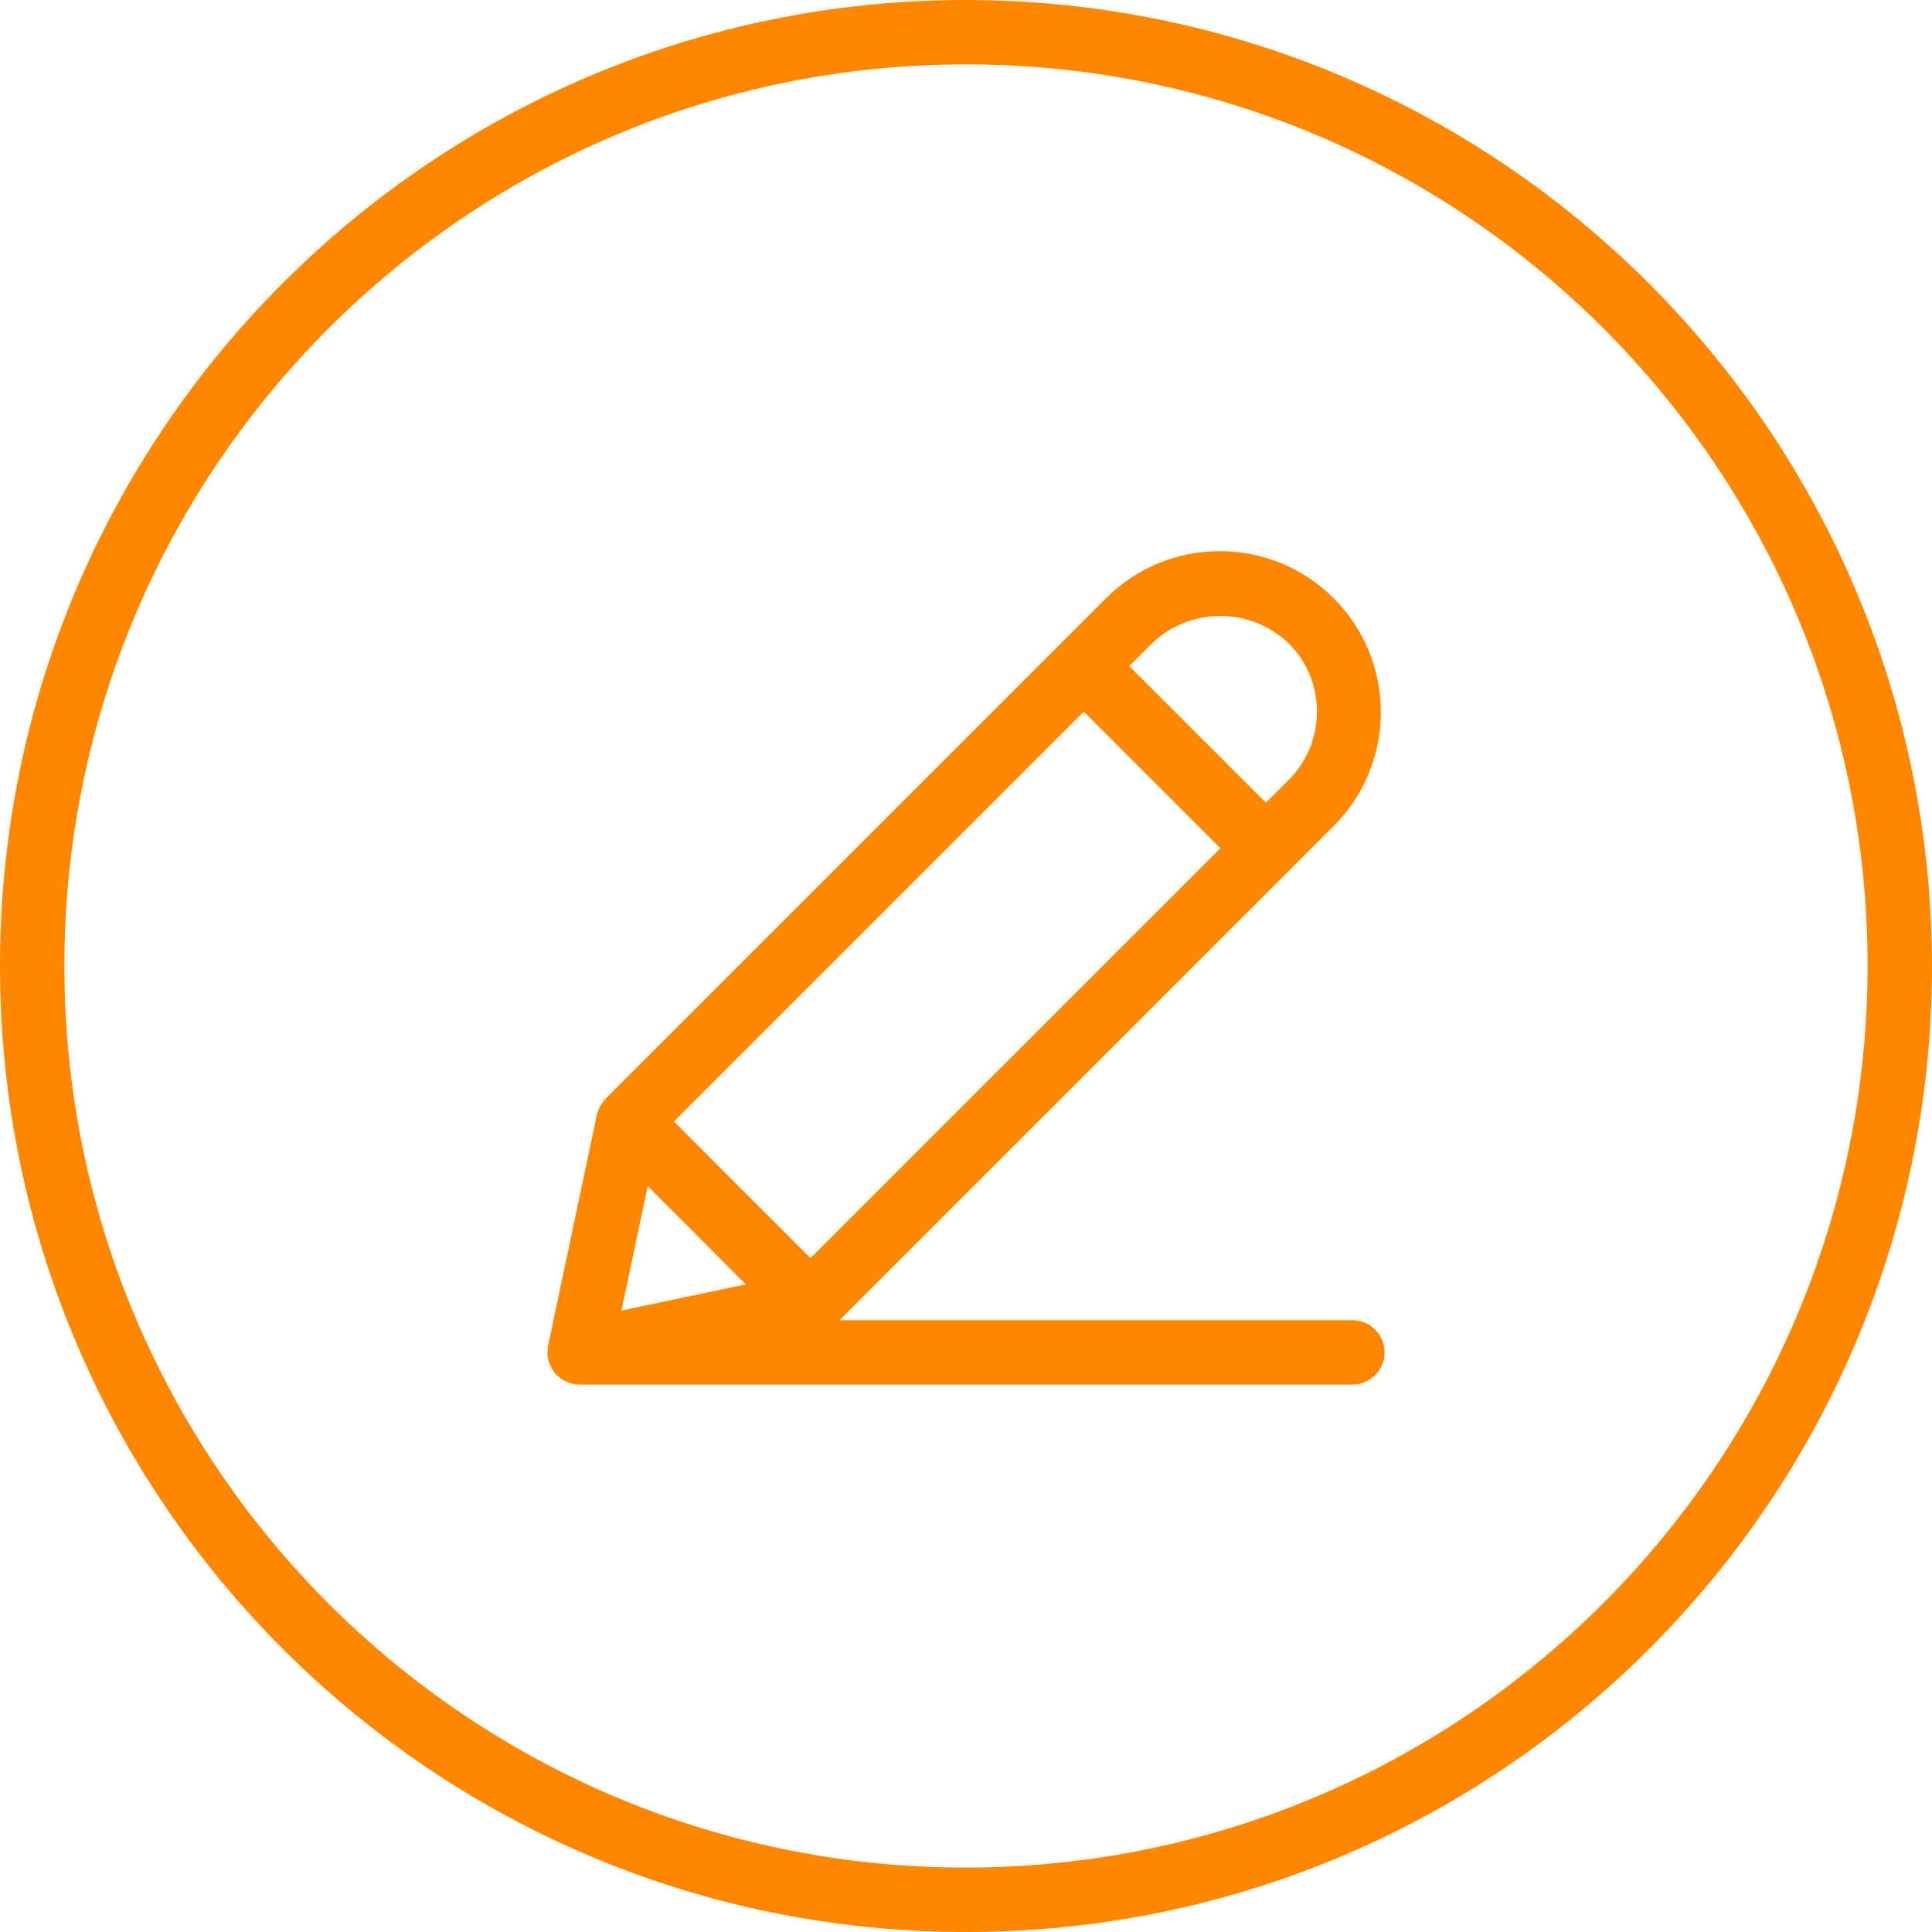
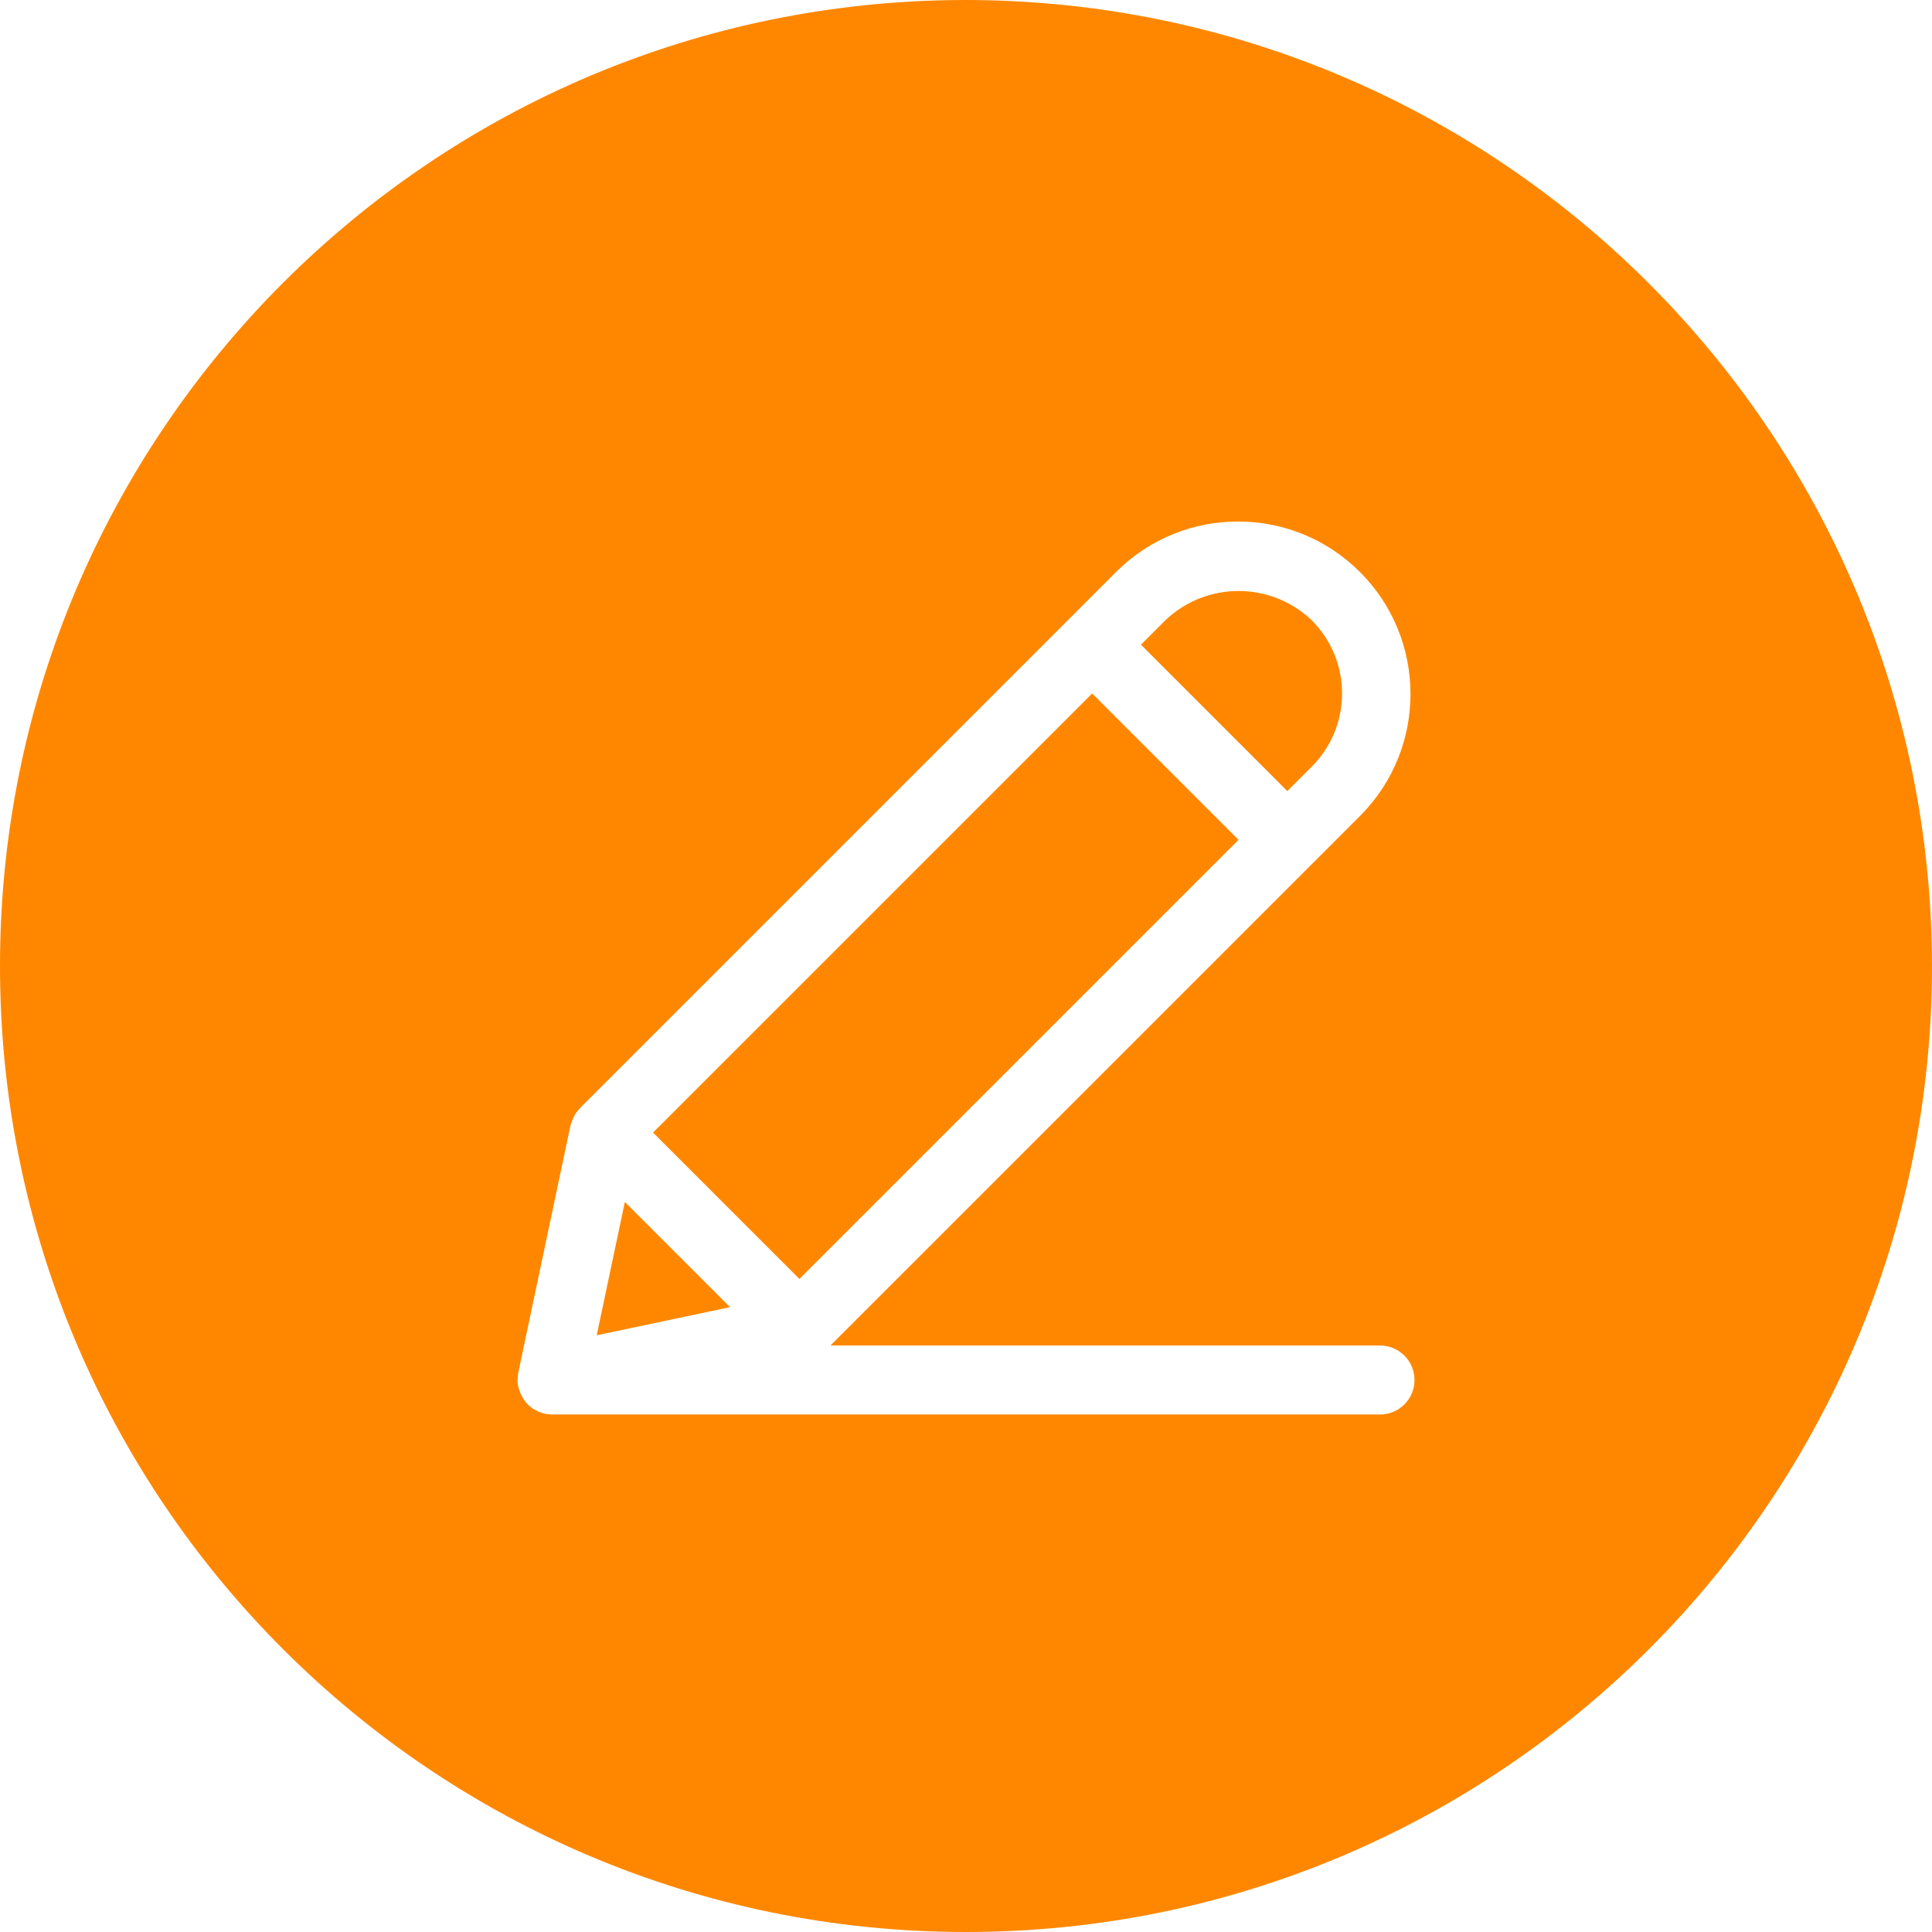
- <svg xmlns="http://www.w3.org/2000/svg" version="1.1" width="512" height="512" x="0" y="0" viewBox="0 0 480 480" style="enable-background:new 0 0 512 512" xml:space="preserve" class="">
+ <svg xmlns="http://www.w3.org/2000/svg" version="1.1" width="512" height="512" x="0" y="0" viewBox="0 0 448 448" style="enable-background:new 0 0 512 512" xml:space="preserve" class="">
  <g>
-     <path d="m240 0c-132.547 0-240 107.453-240 240s107.453 240 240 240 240-107.453 240-240c-.148-132.484-107.516-239.852-240-240zm0 464c-123.711 0-224-100.289-224-224s100.289-224 224-224 224 100.289 224 224c-.141 123.652-100.348 223.859-224 224zm0 0" fill="#ff8700" data-original="#000000" style="" class="" />
-     <path d="m336 328h-127.434l111.602-111.602 11.312-11.309c15.504-15.641 15.449-40.875-.125-56.445-15.57-15.574-40.805-15.629-56.445-.125l-11.309 11.312-113.137 113.137-.074.094c-.641.68-1.16 1.465-1.535 2.32-.094.227-.16.441-.238.664-.129.301-.238.609-.328.922l-12.121 57.375c-.078.453-.113.91-.113 1.367 0 .105-.055.184-.055.289v.121c.023.926.207 1.84.543 2.703.082.199.16.383.258.574.367.828.879 1.586 1.504 2.242 1.508 1.516 3.559 2.367 5.695 2.359h192c4.418 0 8-3.582 8-8s-3.582-8-8-8zm-150.719-8.895-30.883 6.496 6.531-30.914 12.191 12.191zm100.941-159.273c9.504-9.055 24.441-9.055 33.945 0 9.375 9.371 9.375 24.57 0 33.945l-5.664 5.656-33.938-33.938zm-16.965 16.969 16.965 16.969 16.977 16.973-101.832 101.824-16.969-16.965-16.965-16.977zm0 0" fill="#ff8700" data-original="#000000" style="" class="" />
+     <path d="m270.223 177.777-16.965-16.969-101.824 101.816 16.965 16.977 16.969 16.965 101.824-101.824zm0 0" fill="#ff8700" data-original="#000000" style="" class="" />
+     <path d="m224 0c-123.711 0-224 100.289-224 224s100.289 224 224 224 224-100.289 224-224c-.141-123.652-100.348-223.859-224-224zm96 328h-192c-2.137-.012-4.176-.875-5.672-2.398-.625-.656-1.133-1.414-1.504-2.242-.098-.191-.176-.375-.258-.574-.34-.852-.531-1.75-.566-2.664v-.121c0-.105.055-.184.055-.289 0-.457.035-.914.113-1.367l12.121-57.375c.09-.312.199-.621.328-.922.078-.223.145-.438.238-.664.375-.855.895-1.641 1.535-2.32l.074-.094 113.137-113.137 11.309-11.312c15.641-15.504 40.875-15.449 56.445.125 15.574 15.57 15.629 40.805.125 56.445l-11.312 11.309-111.602 111.602h127.434c4.418 0 8 3.582 8 8s-3.582 8-8 8zm0 0" fill="#ff8700" data-original="#000000" style="" class="" />
+     <path d="m304.168 177.777c9.375-9.375 9.375-24.574 0-33.945-9.504-9.055-24.441-9.055-33.945 0l-5.656 5.664 33.938 33.938zm0 0" fill="#ff8700" data-original="#000000" style="" class="" />
+     <path d="m144.895 278.719-6.527 30.914 30.914-6.527-12.191-12.195zm0 0" fill="#ff8700" data-original="#000000" style="" class="" />
  </g>
</svg>
